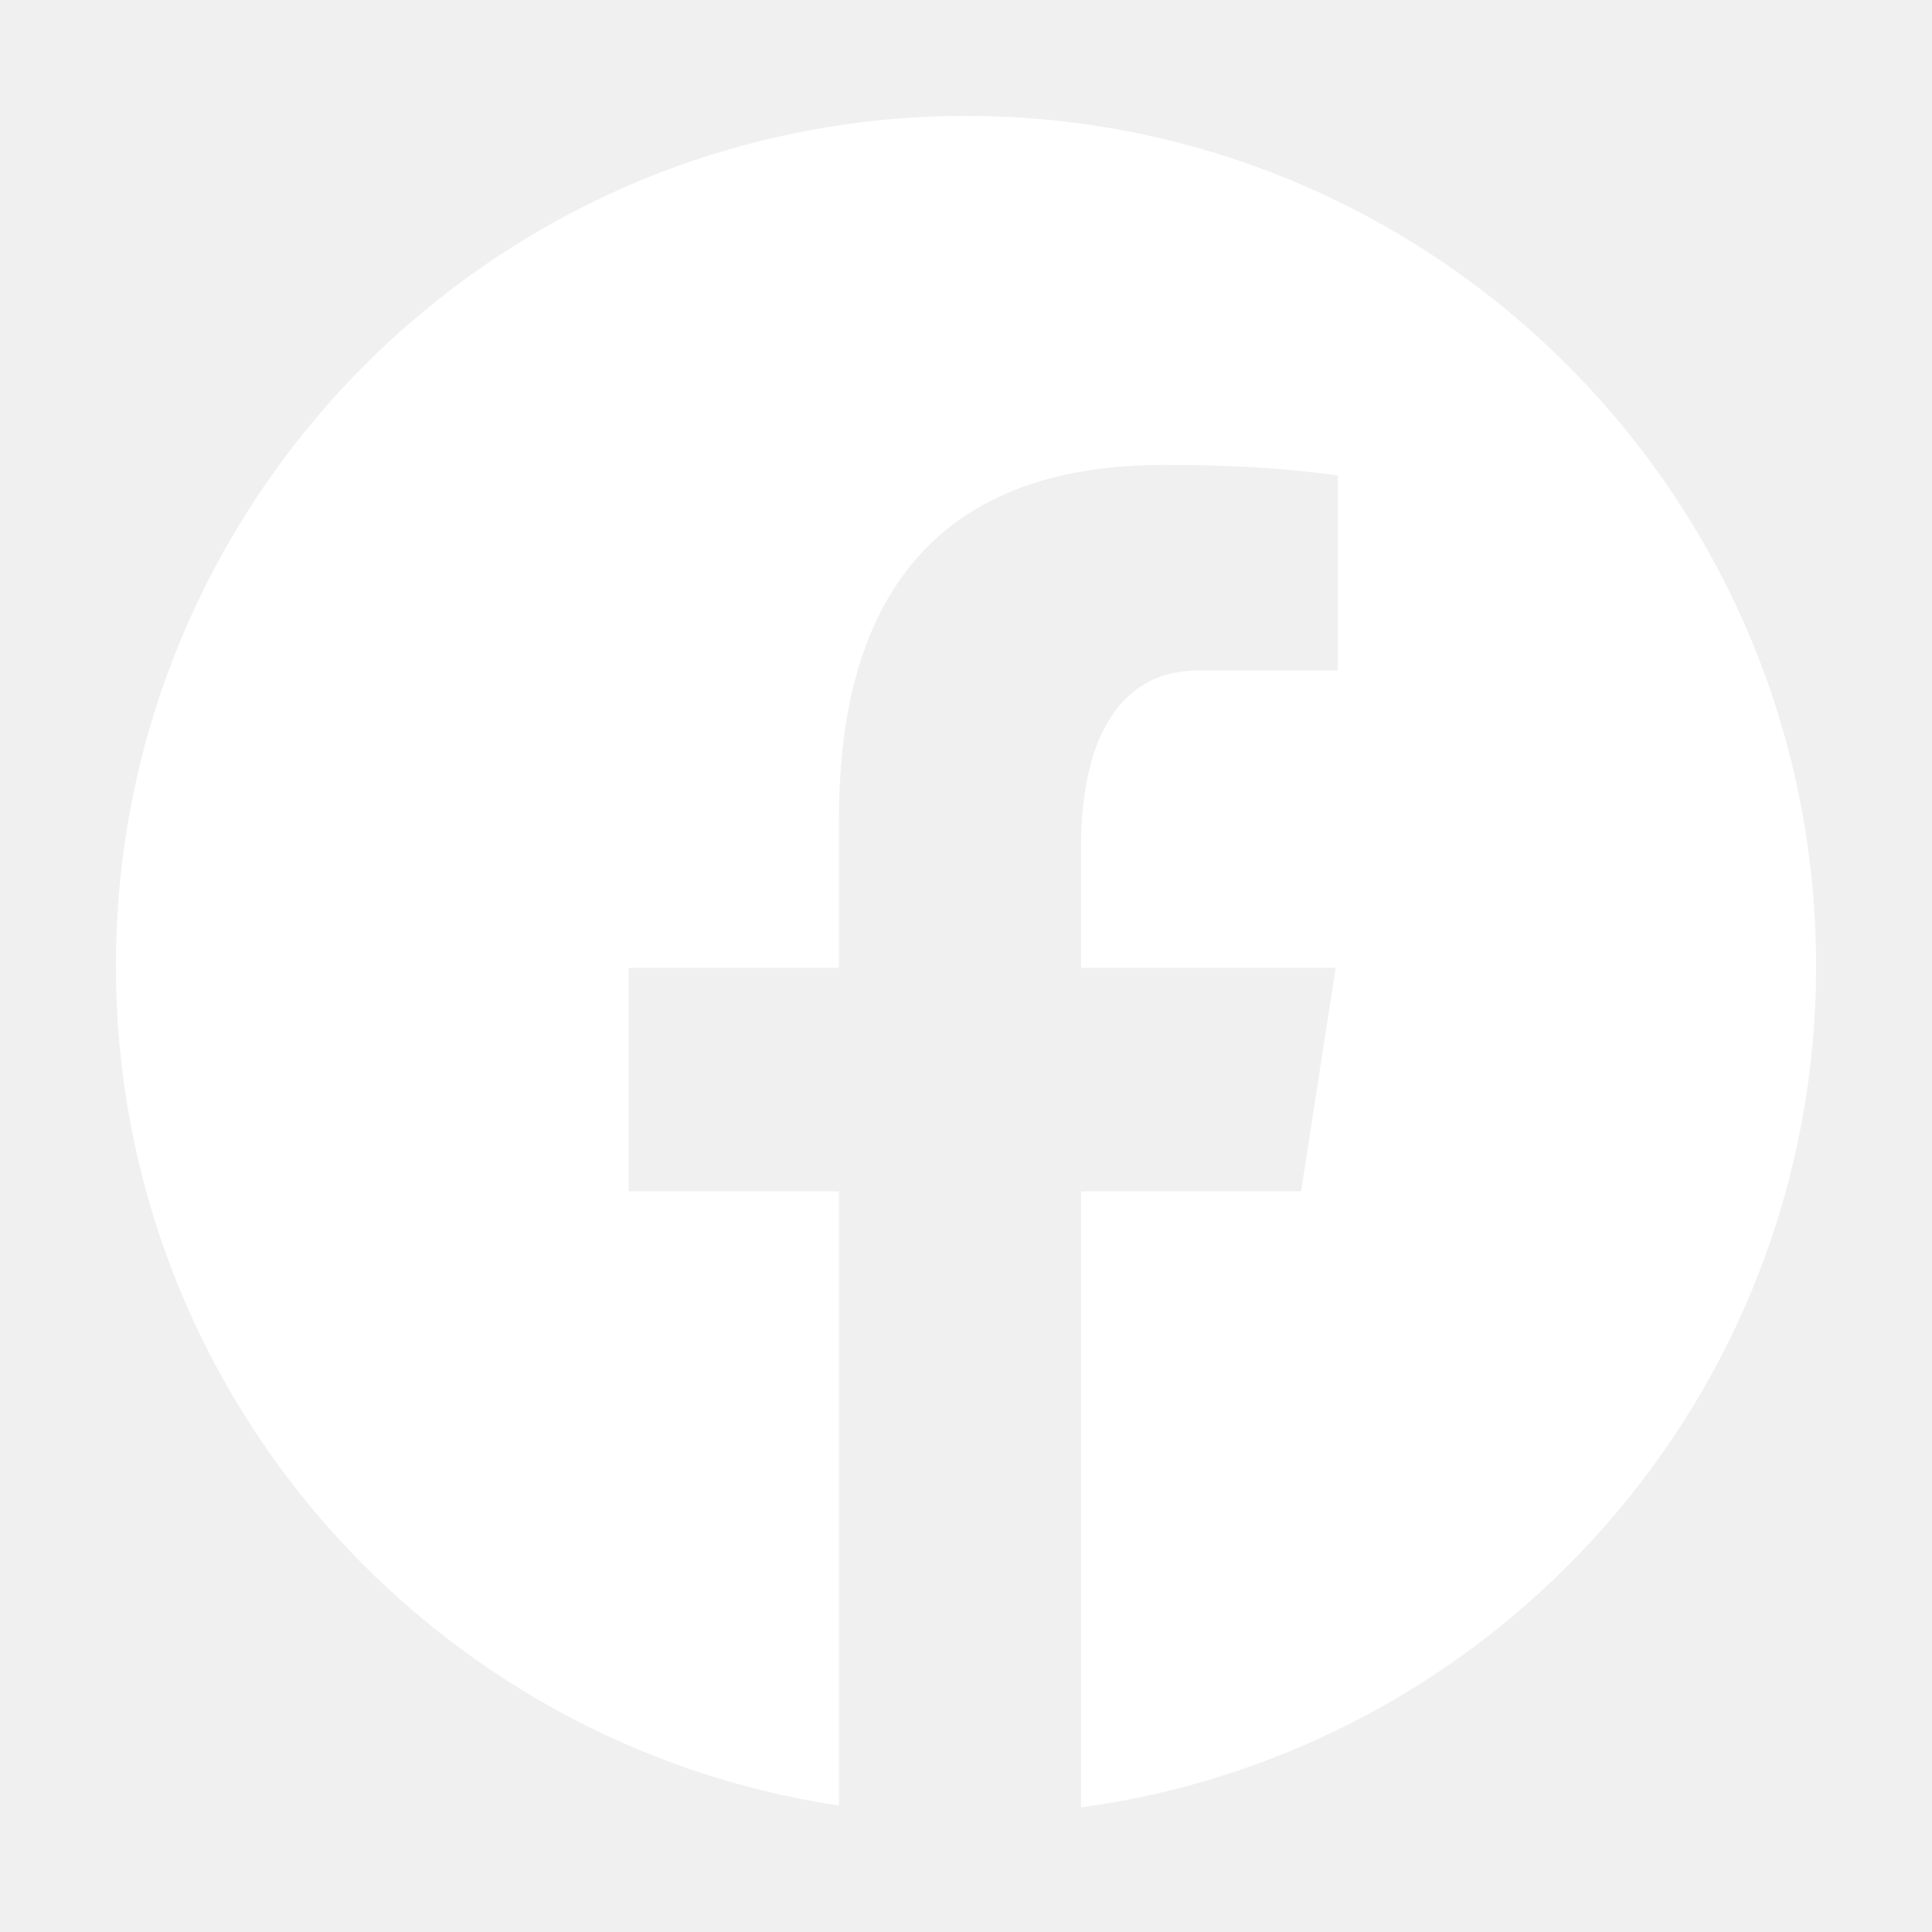
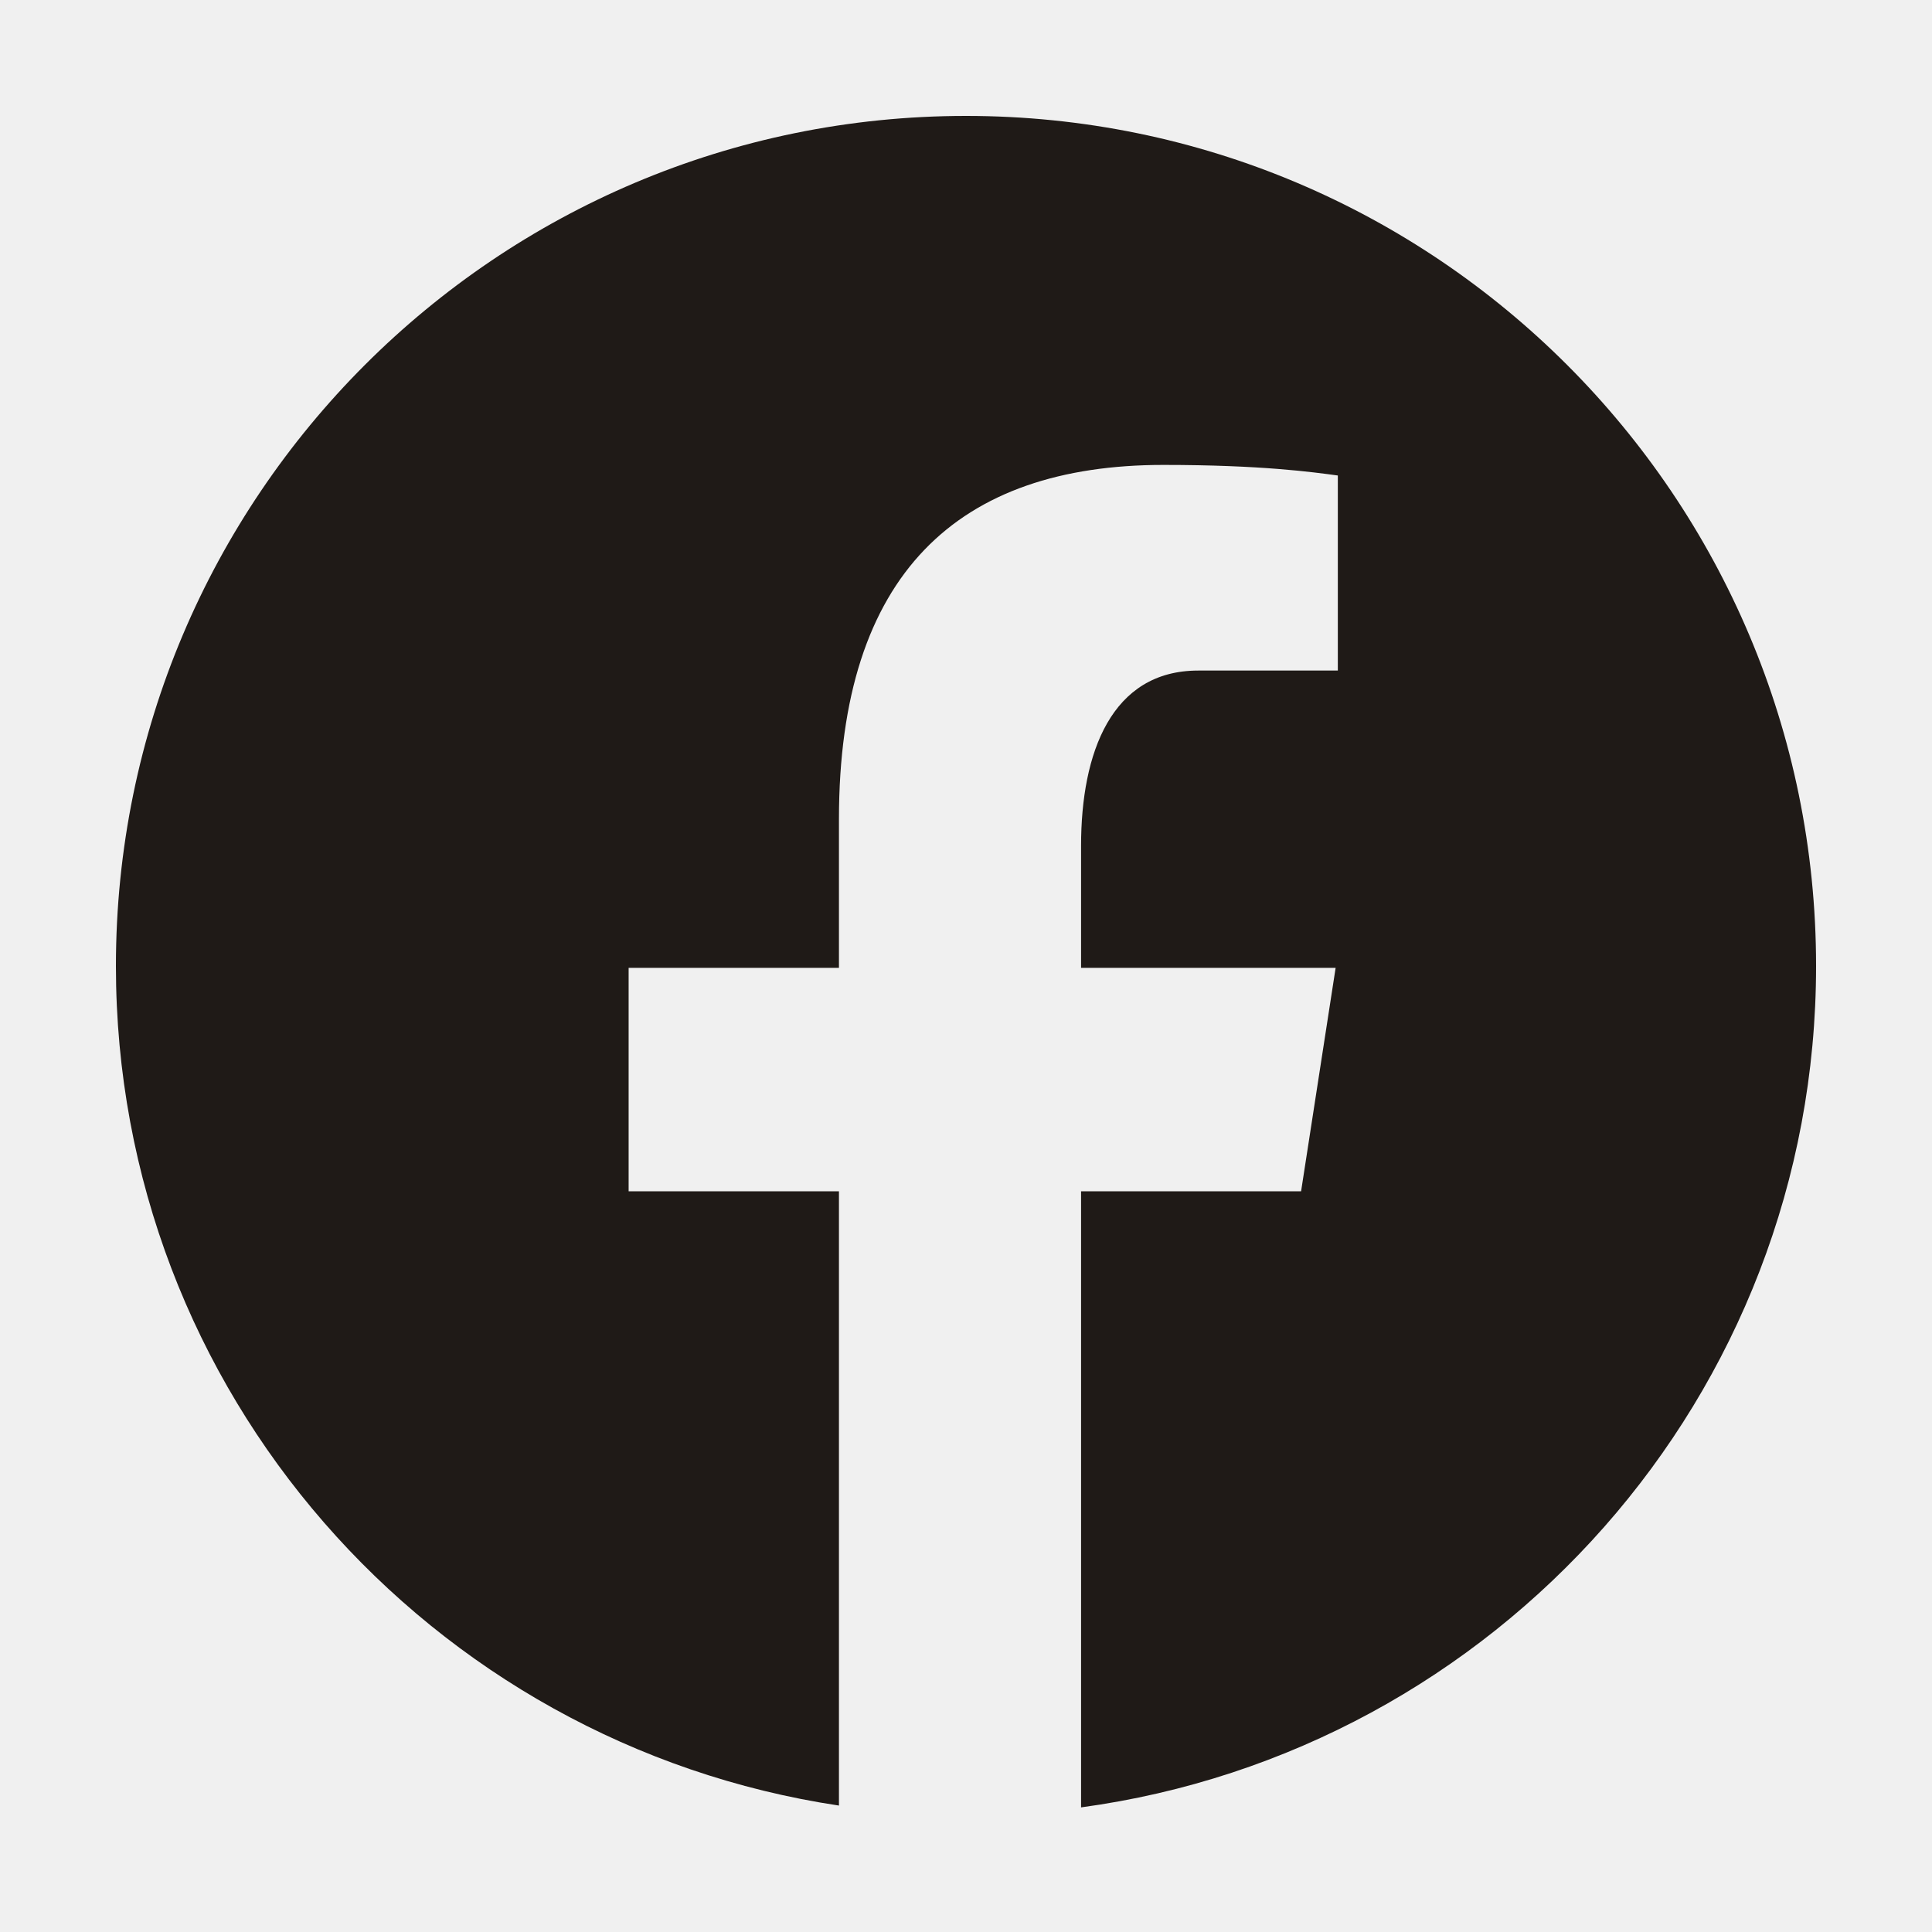
- <svg xmlns="http://www.w3.org/2000/svg" className="bg-transparent " fill="#ffffff" viewBox="0 0 50 50" width="40px" height="40px">
+ <svg xmlns="http://www.w3.org/2000/svg" className="bg-transparent " fill="#1F1A17" viewBox="0 0 50 50" width="40px" height="40px">
  {" "}
  <path fill="" d="M25,3C12.85,3,3,12.85,3,25c0,11.03,8.125,20.137,18.712,21.728V30.831h-5.443v-5.783h5.443v-3.848 c0-6.371,3.104-9.168,8.399-9.168c2.536,0,3.877,0.188,4.512,0.274v5.048h-3.612c-2.248,0-3.033,2.131-3.033,4.533v3.161h6.588 l-0.894,5.783h-5.694v15.944C38.716,45.318,47,36.137,47,25C47,12.85,37.15,3,25,3z" />
</svg>
